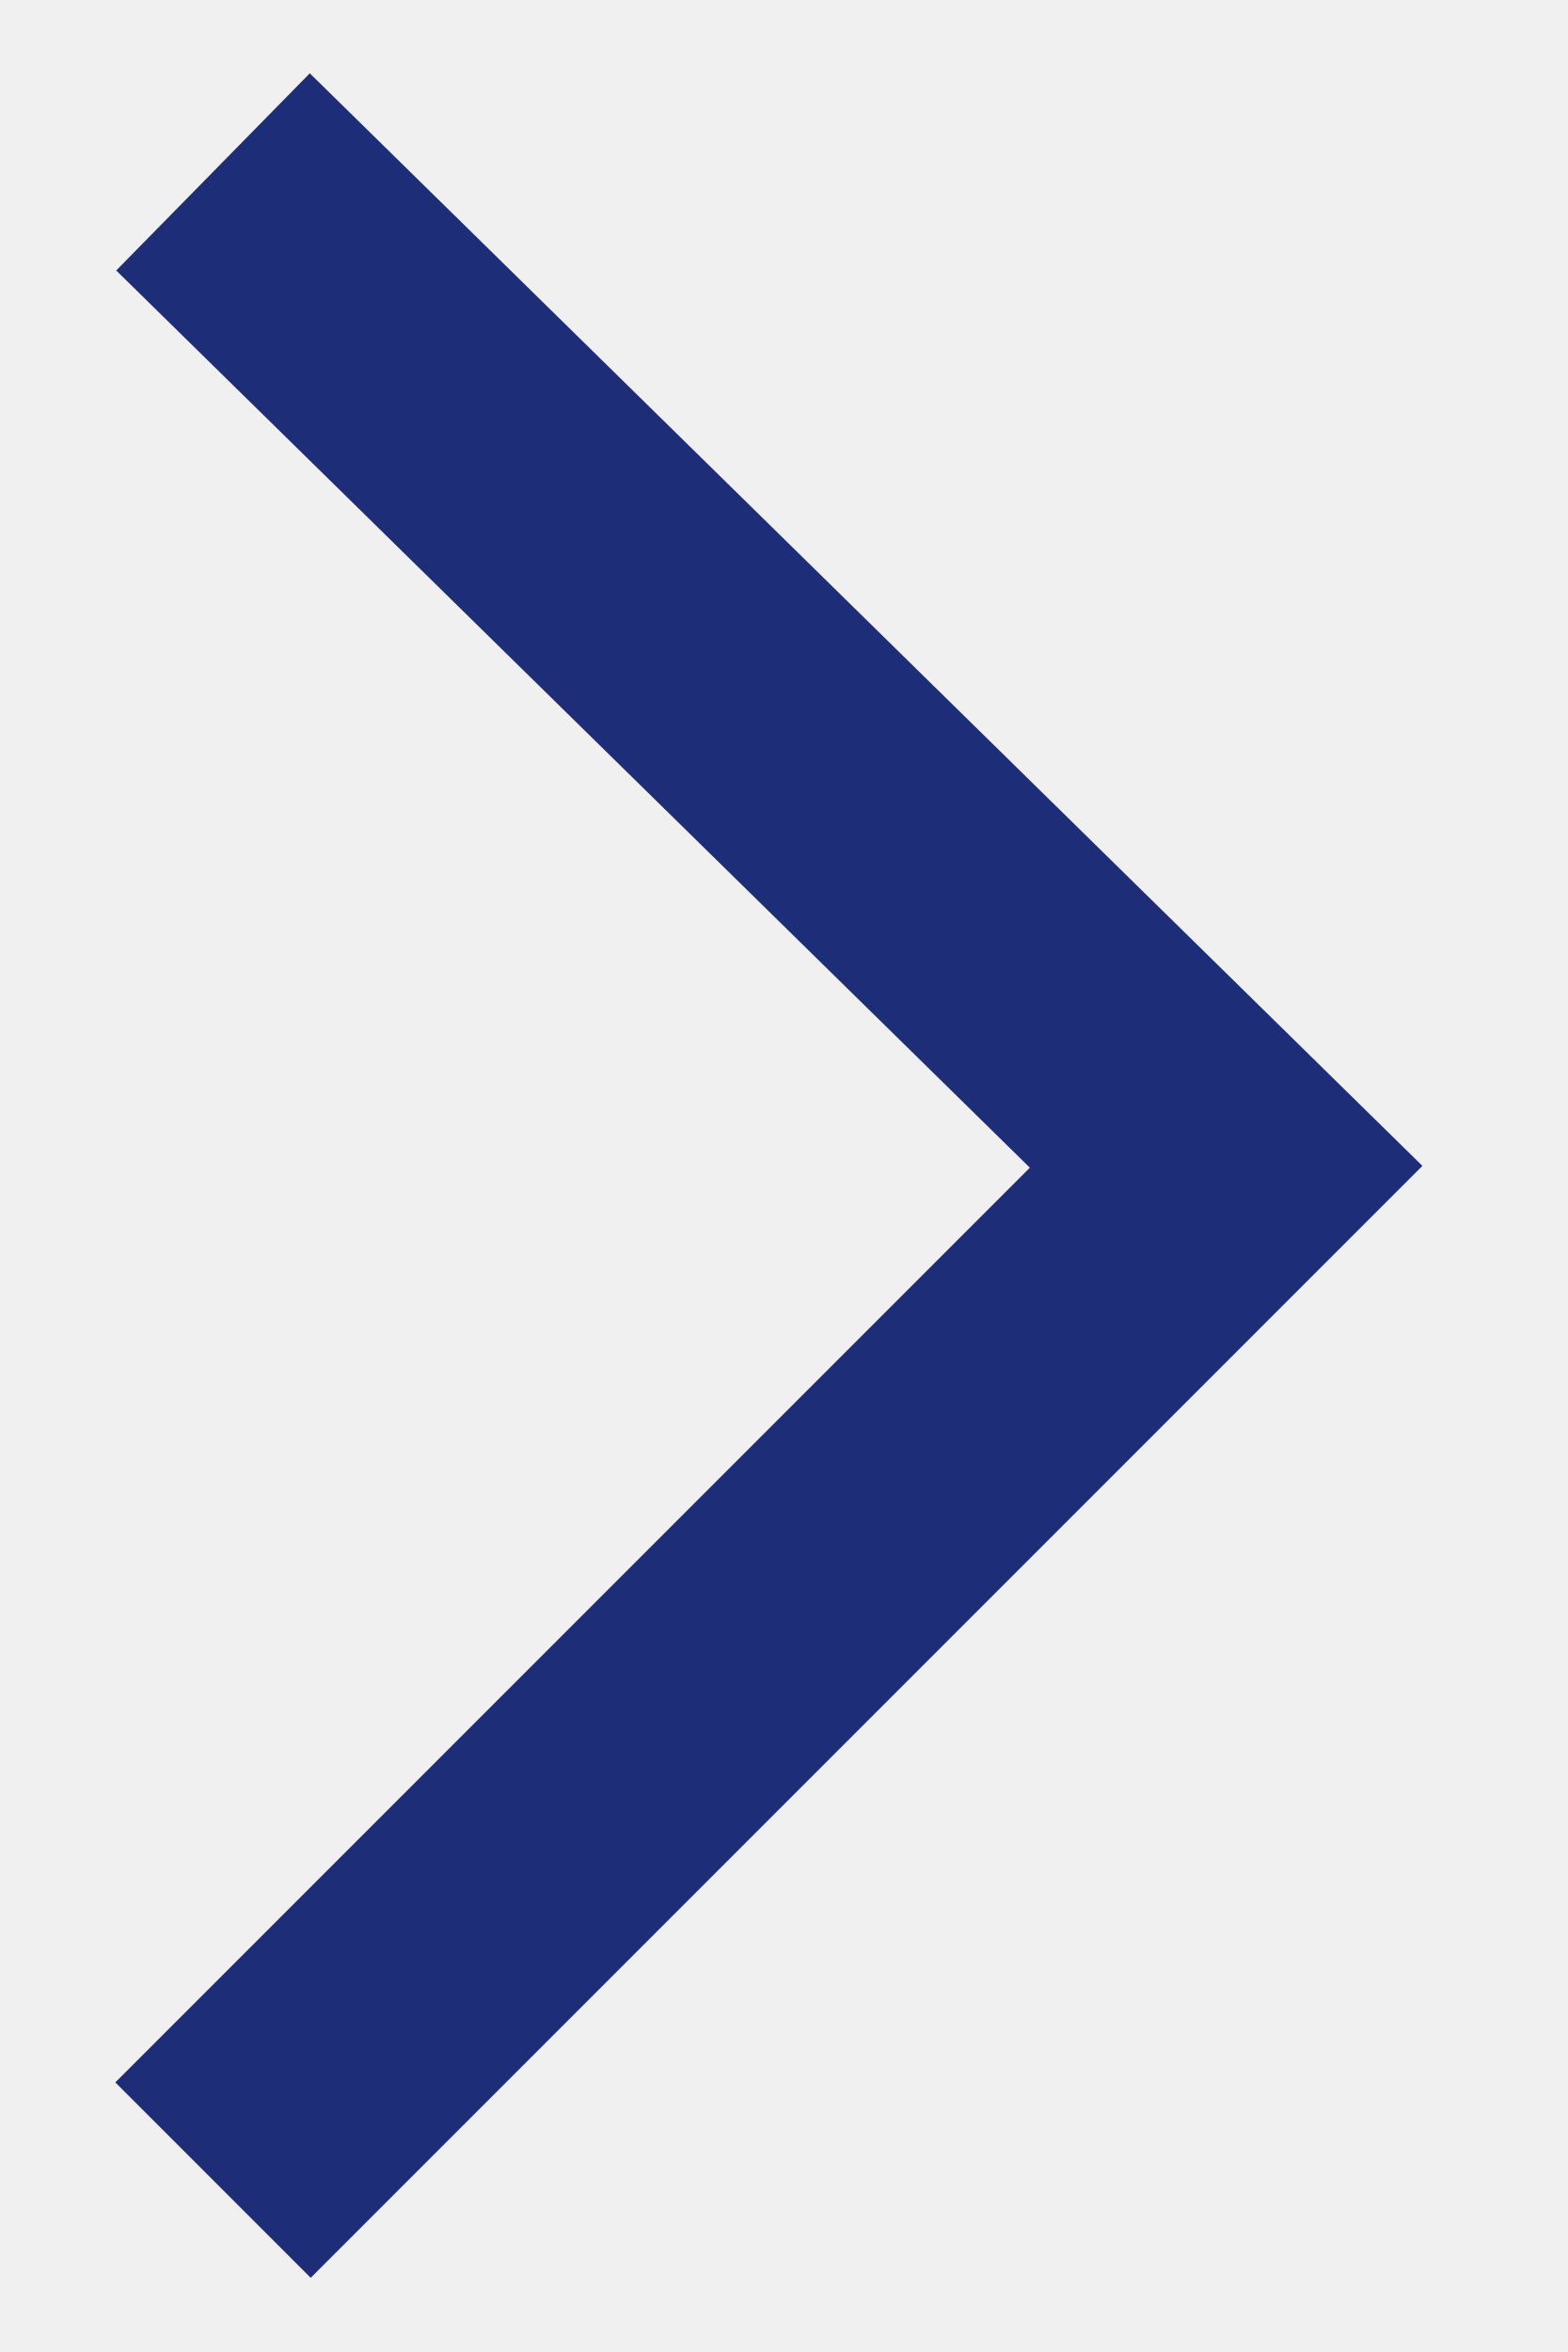
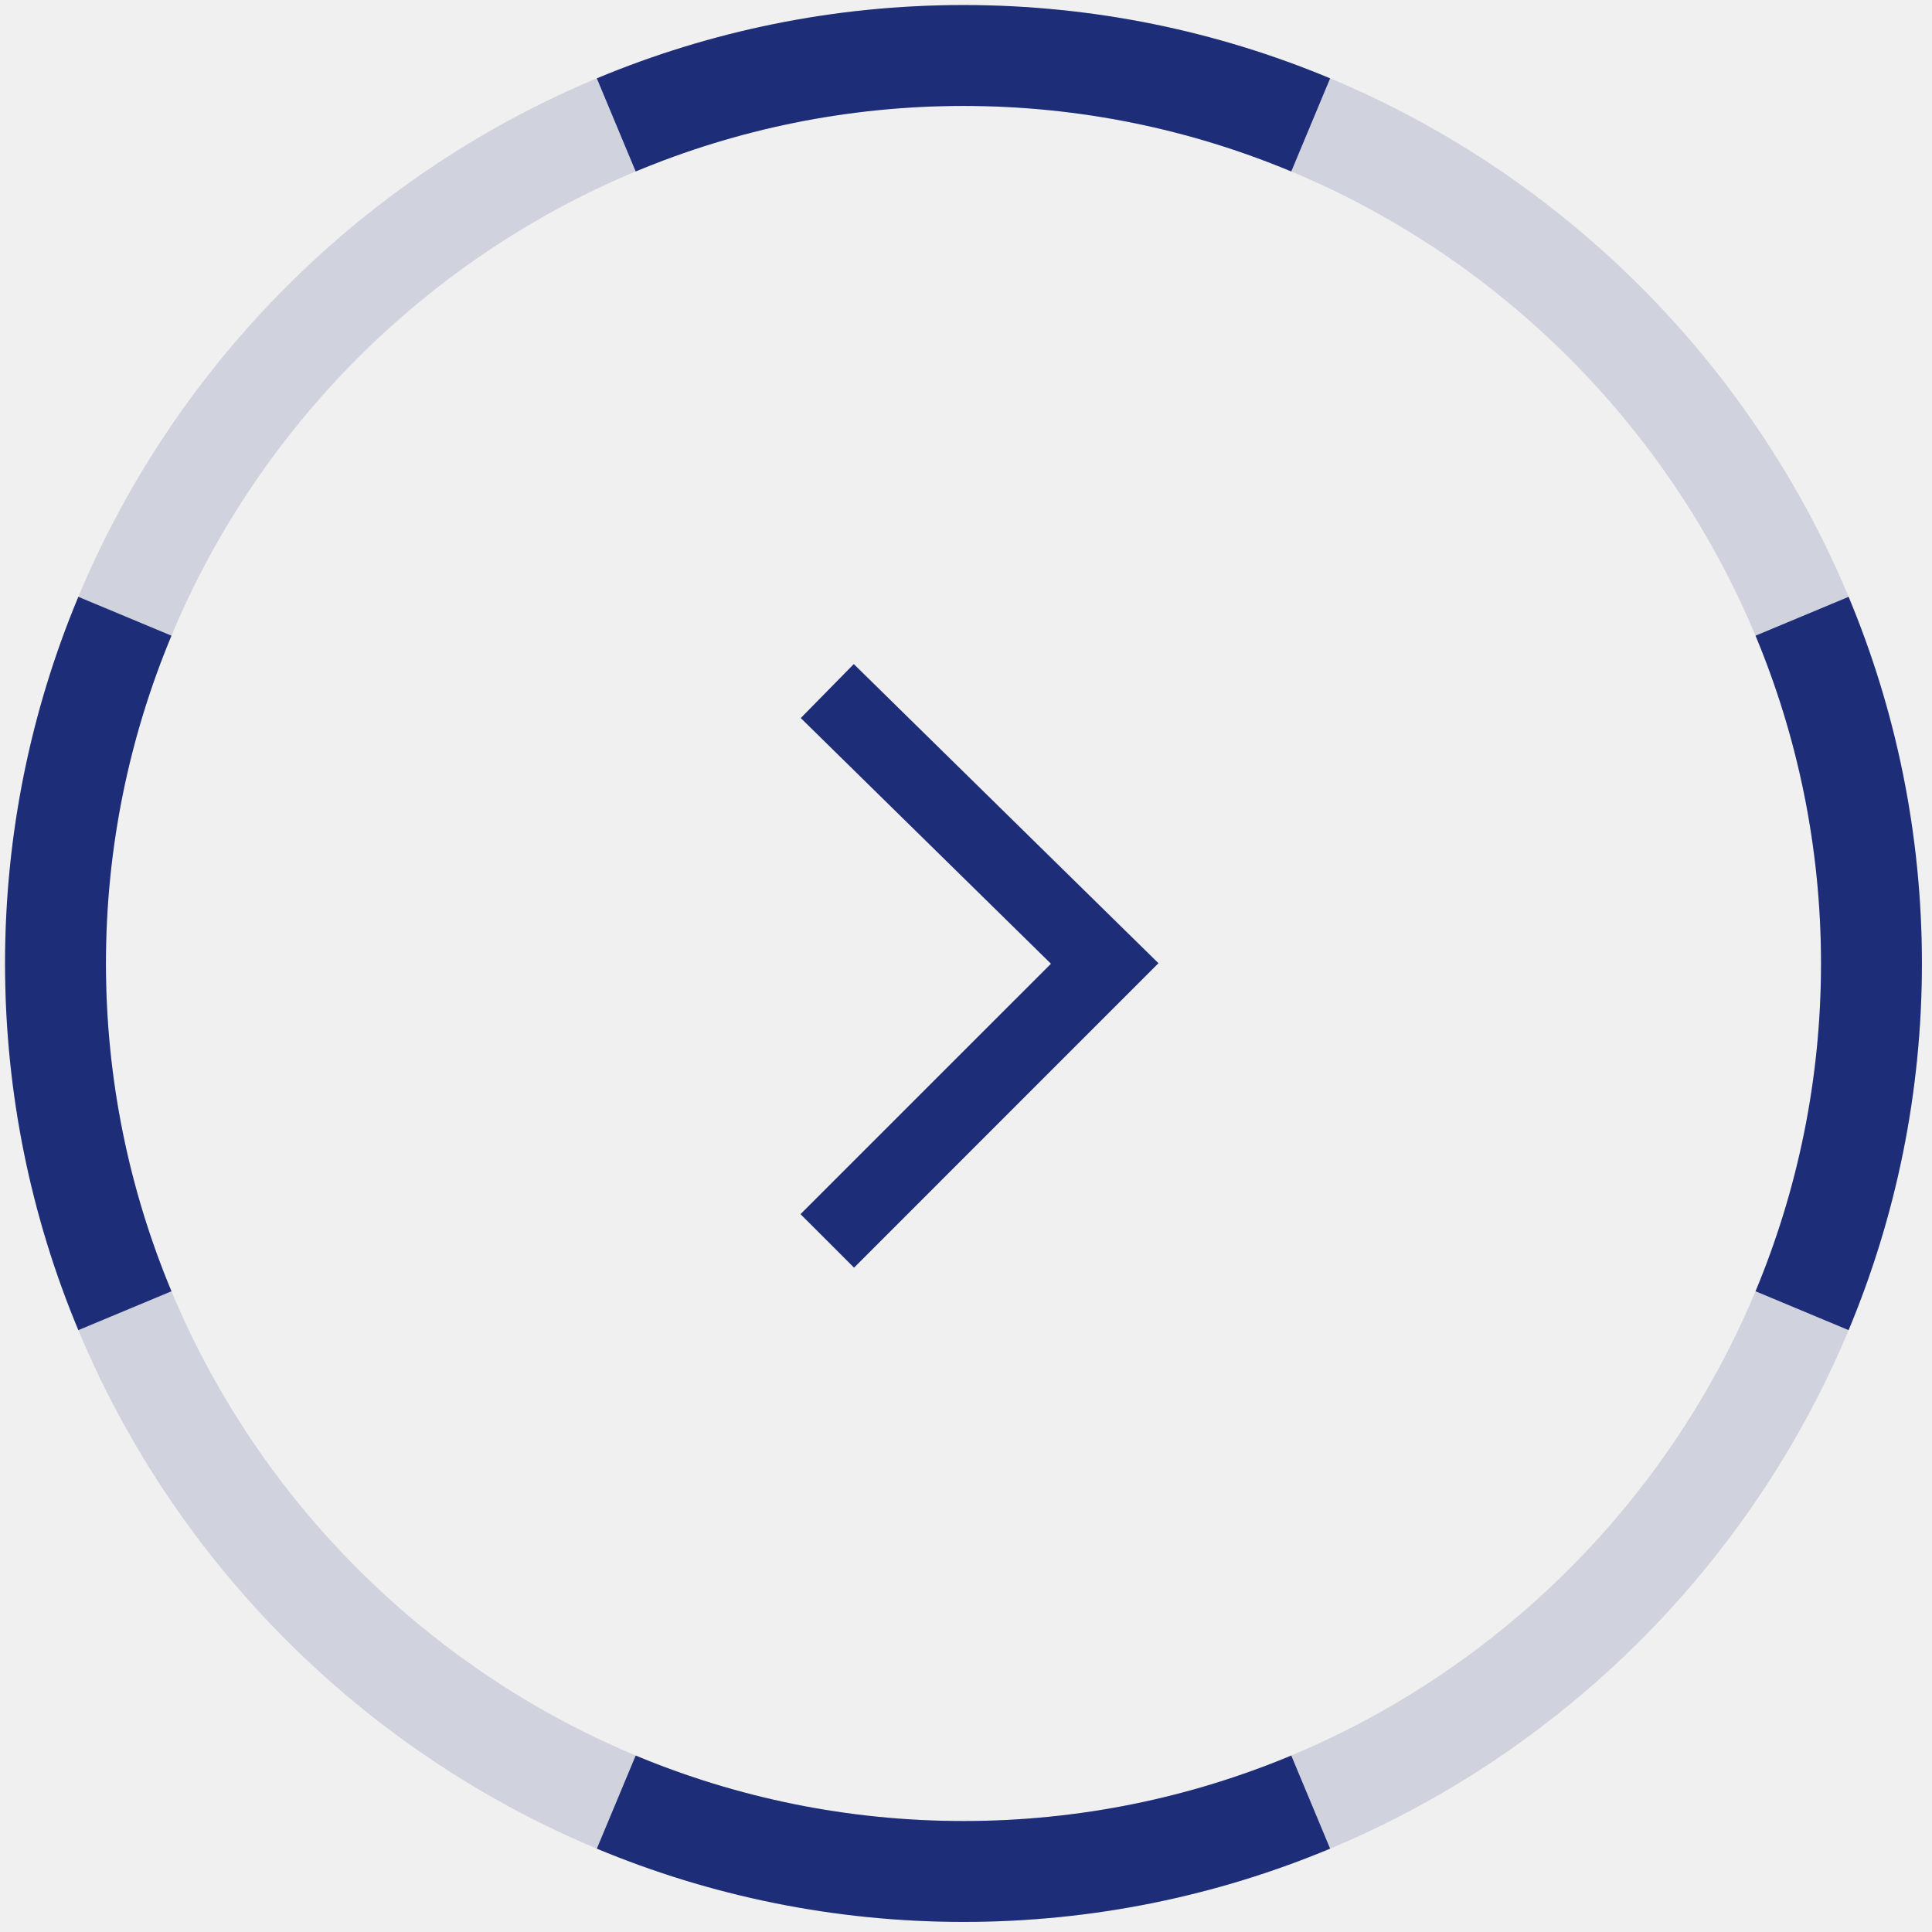
- <svg xmlns="http://www.w3.org/2000/svg" width="8" height="12" viewBox="0 0 8 12" fill="none">
-   <path d="M1.087 11.123L6.257 5.953L1.087 0.877" stroke="#1E2D78" stroke-width="1.41" stroke-miterlimit="10" />
+ <svg xmlns="http://www.w3.org/2000/svg" width="36" height="36" viewBox="0 0 36 36" fill="none">
+   <mask id="mask0_92_9" style="mask-type:luminance" maskUnits="userSpaceOnUse" x="0" y="0" width="36" height="36">
+     <path d="M36 0H0V36H36V0Z" fill="white" />
+   </mask>
+   <g mask="url(#mask0_92_9)">
+     <path opacity="0.15" fill-rule="evenodd" clip-rule="evenodd" d="M0.094 17.953C0.094 8.128 8.128 0.094 17.953 0.094C27.778 0.094 35.812 8.128 35.812 17.953C35.812 27.778 27.778 35.812 17.953 35.812C8.128 35.812 0.094 27.778 0.094 17.953ZM17.953 1.974C9.167 1.974 1.974 9.167 1.974 17.953C1.974 26.739 9.167 33.932 17.953 33.932C26.739 33.932 33.932 26.739 33.932 17.953C33.932 9.167 26.739 1.974 17.953 1.974Z" fill="#1E2D78" />
+     <path fill-rule="evenodd" clip-rule="evenodd" d="M17.953 1.974C15.792 1.974 13.729 2.409 11.845 3.195L11.121 1.46C13.229 0.58 15.538 0.094 17.953 0.094C20.368 0.094 22.677 0.58 24.785 1.46L24.061 3.195C22.177 2.409 20.114 1.974 17.953 1.974ZM3.195 11.845C2.409 13.729 1.974 15.792 1.974 17.953C1.974 20.114 2.409 22.177 3.195 24.061L1.46 24.785C0.58 22.677 0.094 20.368 0.094 17.953C0.094 15.538 0.58 13.229 1.46 11.121L3.195 11.845ZM33.932 17.953C33.932 15.792 33.497 13.729 32.712 11.845L34.446 11.121C35.326 13.229 35.812 15.538 35.812 17.953C35.812 20.368 35.326 22.677 34.446 24.785L32.712 24.061C33.497 22.177 33.932 20.114 33.932 17.953ZM11.845 32.712C13.729 33.498 15.792 33.932 17.953 33.932C20.114 33.932 22.177 33.498 24.061 32.712L24.785 34.447C22.677 35.326 20.368 35.812 17.953 35.812C15.538 35.812 13.229 35.326 11.121 34.447L11.845 32.712Z" fill="#1E2D78" />
+     <path fill-rule="evenodd" clip-rule="evenodd" d="M15.909 12.374L21.586 17.948L15.914 23.621L14.916 22.624L19.583 17.958L14.921 13.38L15.909 12.374Z" fill="#1E2D78" />
+   </g>
</svg>
